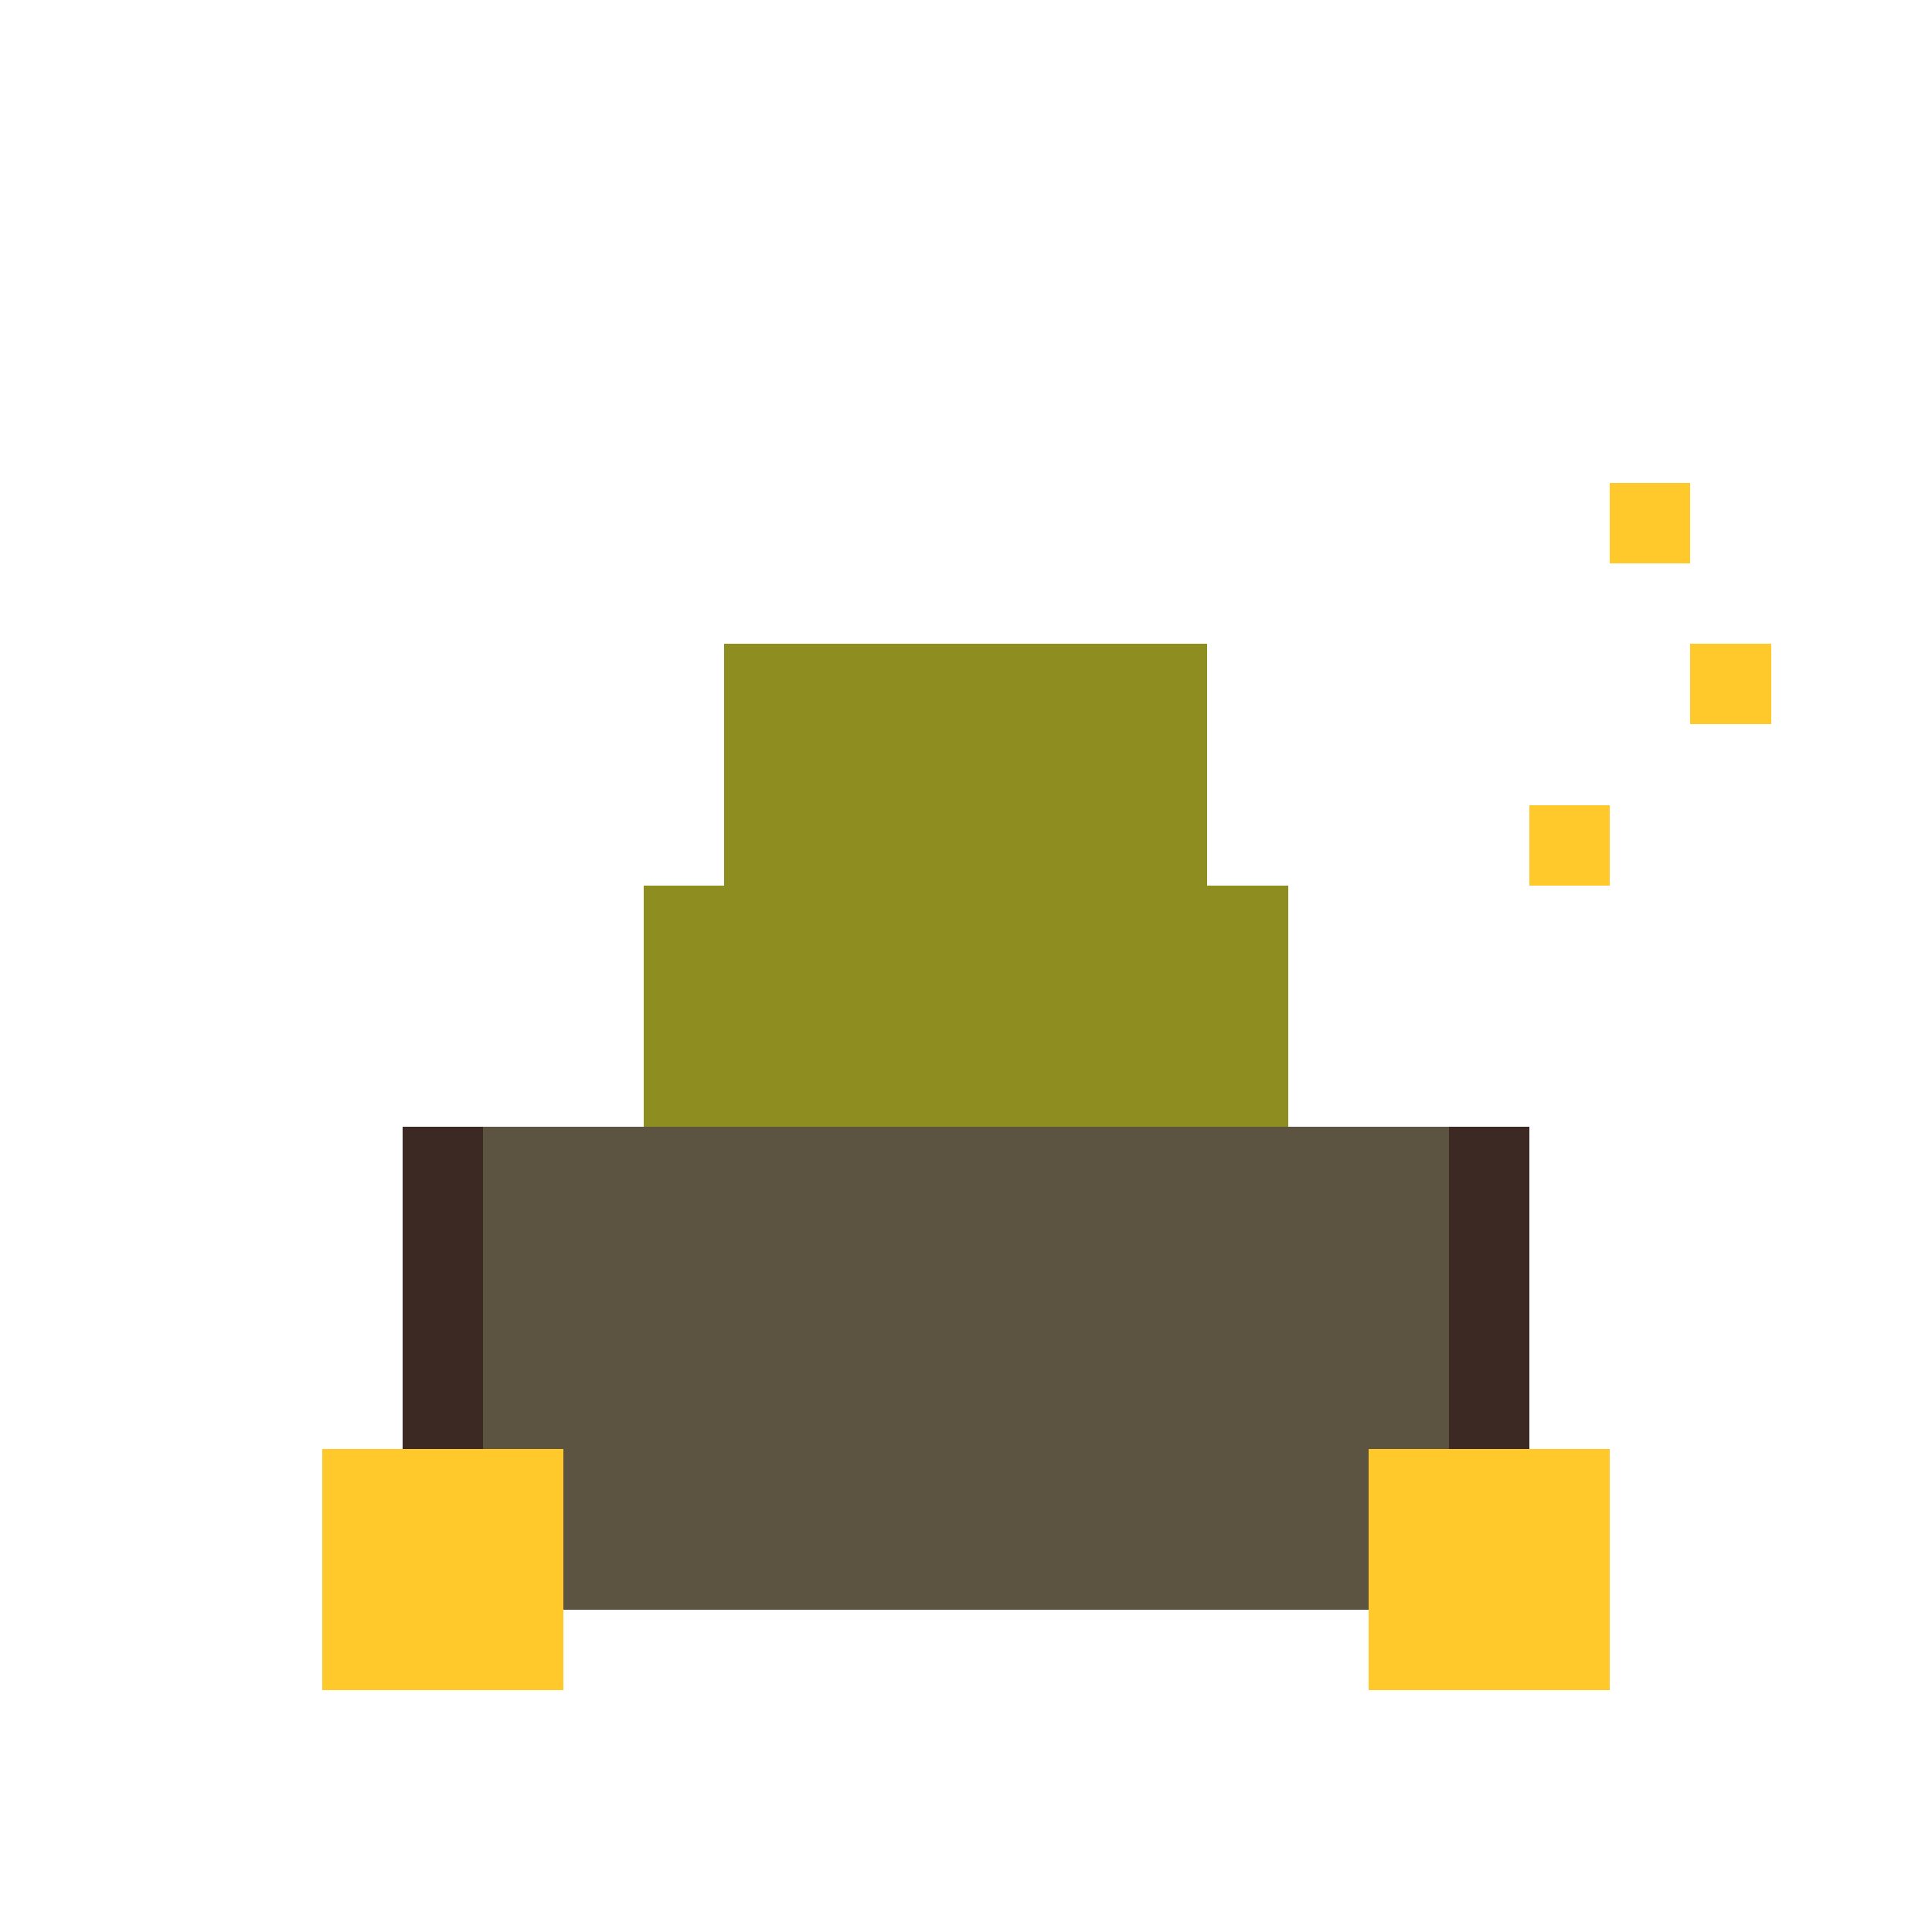
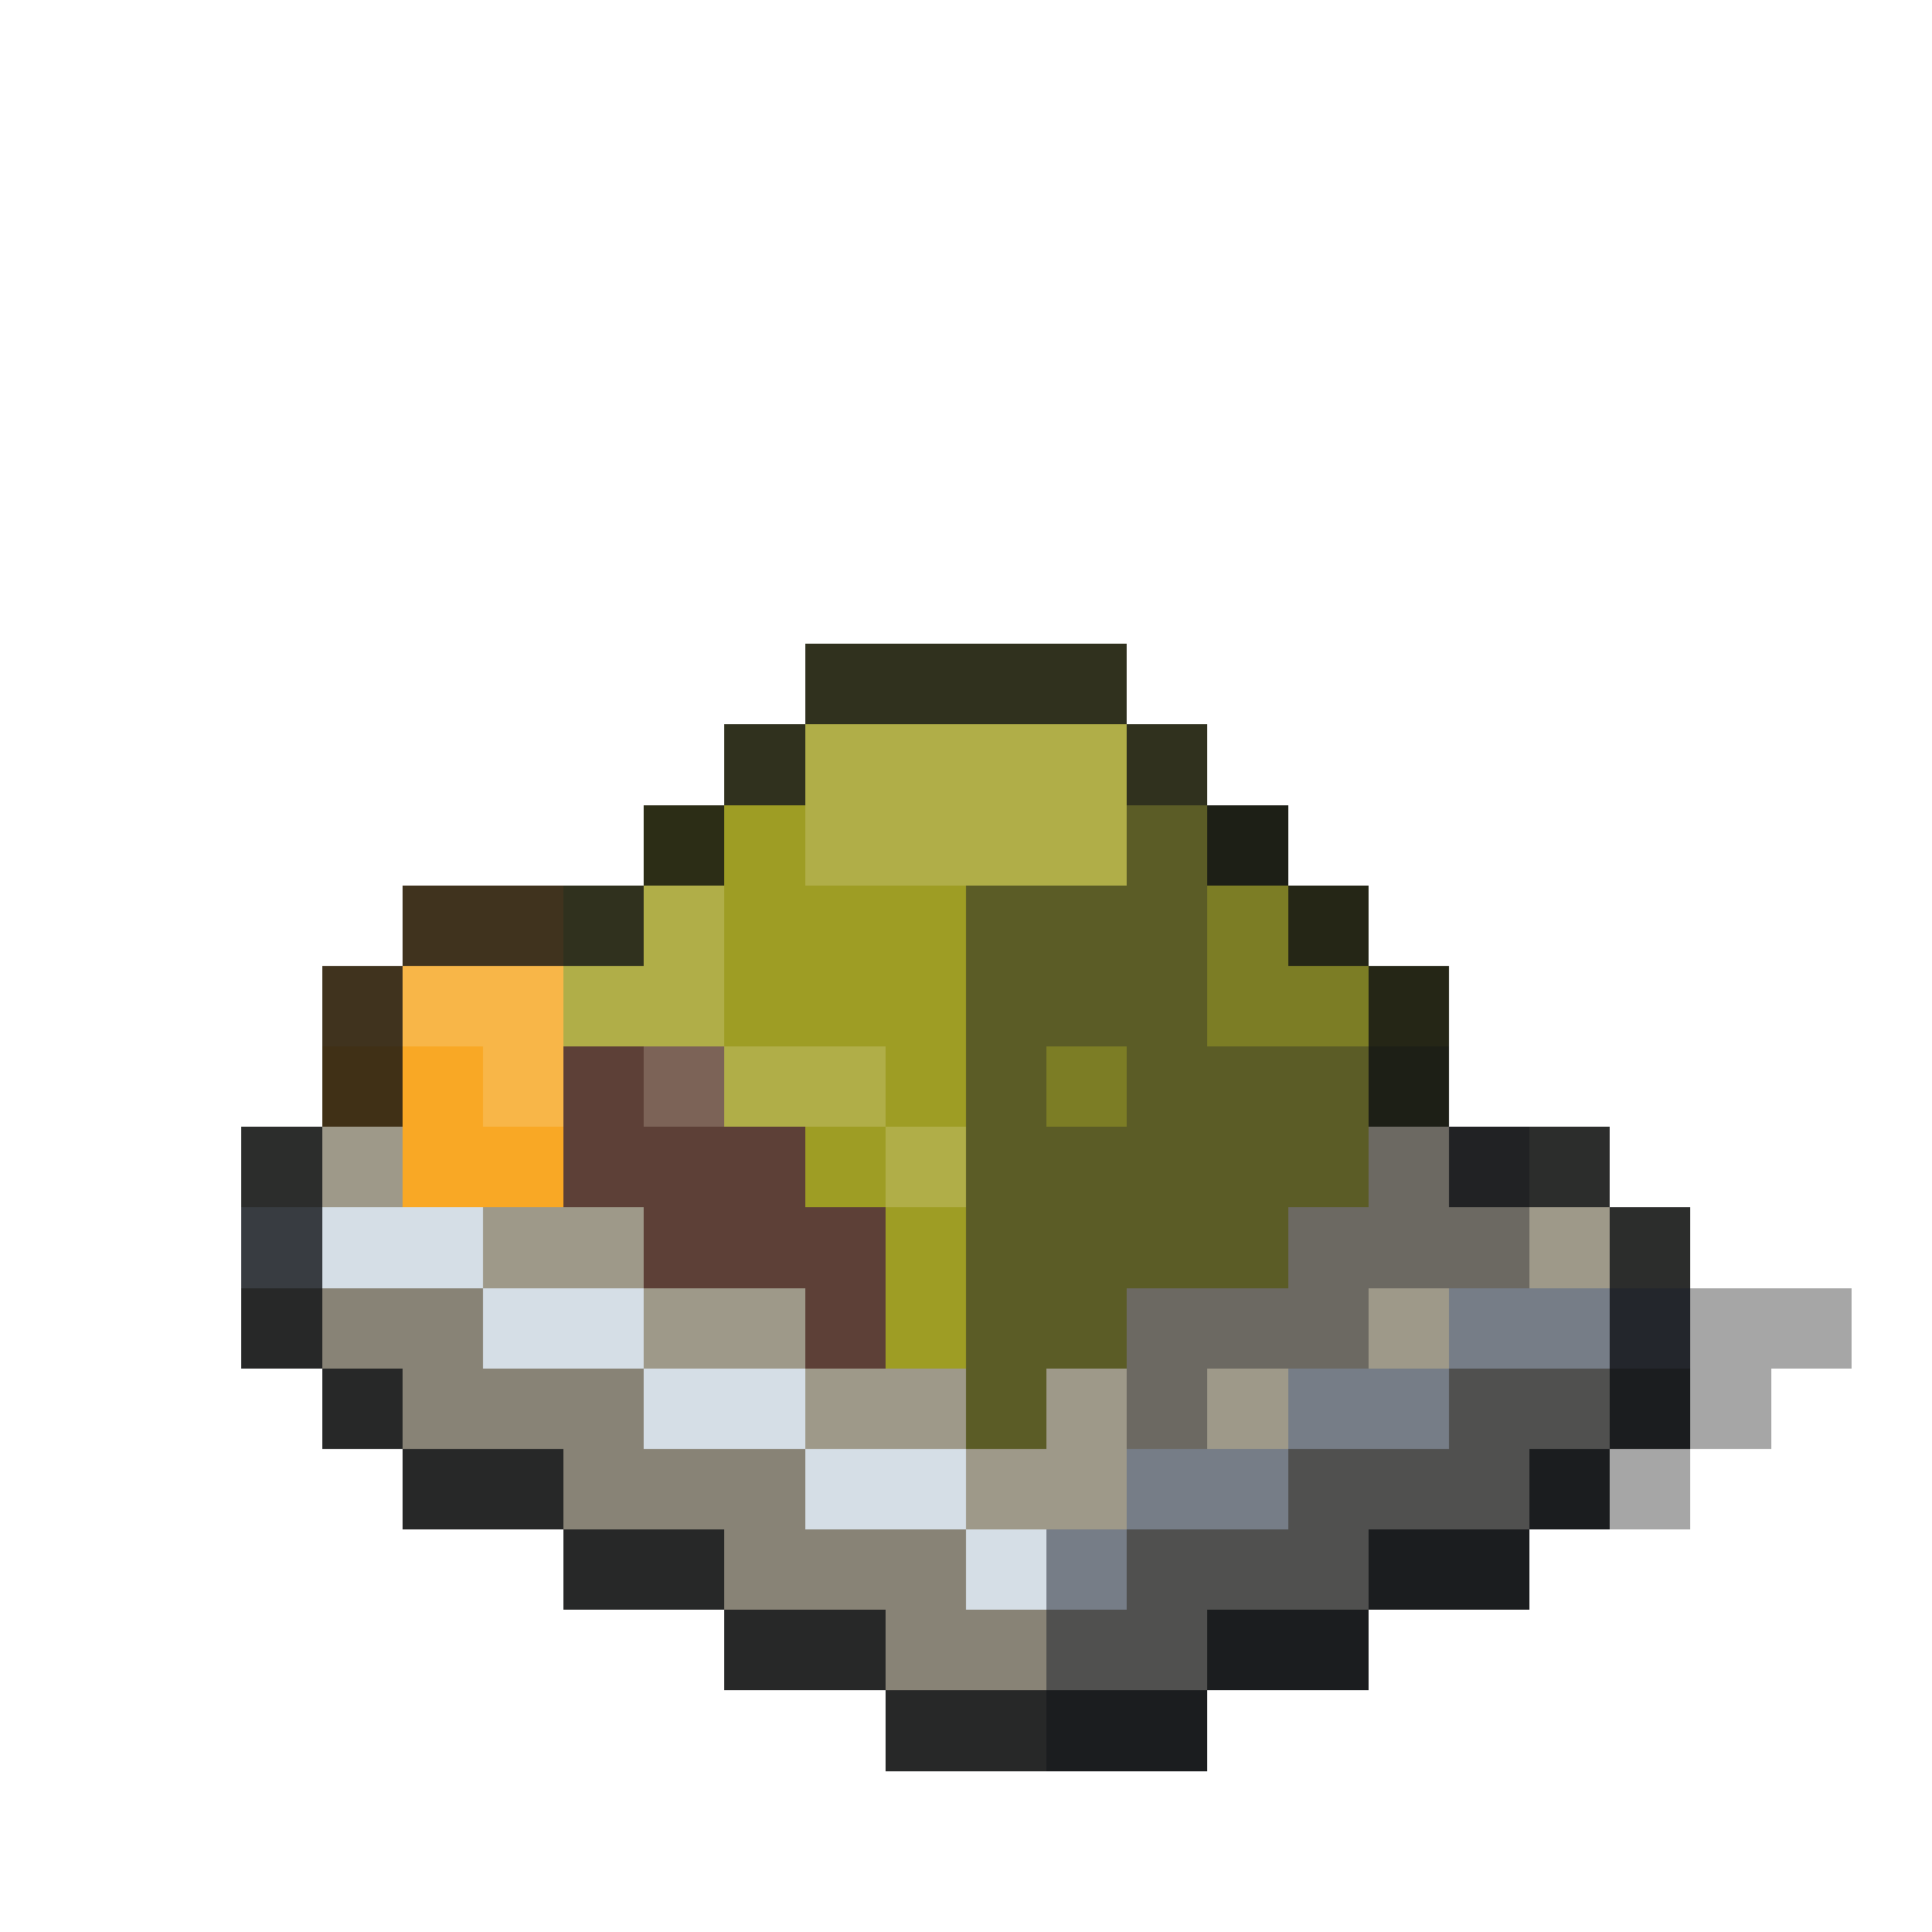
<svg xmlns="http://www.w3.org/2000/svg" width="24" height="24" viewBox="0 0 24 24" shape-rendering="crispEdges">
-   <rect x="5" y="14" width="14" height="6" fill="#5D5341" />
-   <rect x="8" y="11" width="8" height="3" fill="#8E8D20" />
-   <rect x="9" y="8" width="6" height="3" fill="#8E8D20" />
-   <rect x="19" y="10" width="1" height="1" fill="#FFC92C" />
-   <rect x="20" y="6" width="1" height="1" fill="#FFC92C" />
-   <rect x="21" y="8" width="1" height="1" fill="#FFC92C" />
-   <rect x="5" y="14" width="1" height="7" fill="#3C2923" />
-   <rect x="18" y="14" width="1" height="7" fill="#3C2923" />
-   <rect x="4" y="18" width="3" height="3" fill="#FFC92C" />
-   <rect x="17" y="18" width="3" height="3" fill="#FFC92C" />
+   <rect x="10" y="8" width="4" height="1" fill="#30311E" />
+   <rect x="9" y="9" width="1" height="1" fill="#30311E" />
+   <rect x="10" y="9" width="4" height="1" fill="#B0AE48" />
+   <rect x="14" y="9" width="1" height="1" fill="#30311E" />
+   <rect x="8" y="10" width="1" height="1" fill="#2C2D16" />
+   <rect x="9" y="10" width="1" height="1" fill="#9E9D24" />
+   <rect x="10" y="10" width="4" height="1" fill="#B0AE48" />
+   <rect x="14" y="10" width="1" height="1" fill="#5B5C26" />
+   <rect x="15" y="10" width="1" height="1" fill="#1D1F16" />
+   <rect x="5" y="11" width="2" height="1" fill="#40331E" />
+   <rect x="7" y="11" width="1" height="1" fill="#30311E" />
+   <rect x="8" y="11" width="1" height="1" fill="#B0AE48" />
+   <rect x="9" y="11" width="3" height="1" fill="#9E9D24" />
+   <rect x="12" y="11" width="3" height="1" fill="#5B5C26" />
+   <rect x="15" y="11" width="1" height="1" fill="#7C7D25" />
+   <rect x="16" y="11" width="1" height="1" fill="#252616" />
+   <rect x="4" y="12" width="1" height="1" fill="#40331E" />
+   <rect x="5" y="12" width="2" height="1" fill="#F8B648" />
+   <rect x="7" y="12" width="2" height="1" fill="#B0AE48" />
+   <rect x="9" y="12" width="3" height="1" fill="#9E9D24" />
+   <rect x="12" y="12" width="3" height="1" fill="#5B5C26" />
+   <rect x="15" y="12" width="2" height="1" fill="#7C7D25" />
+   <rect x="17" y="12" width="1" height="1" fill="#252616" />
+   <rect x="4" y="13" width="1" height="1" fill="#403016" />
+   <rect x="5" y="13" width="1" height="1" fill="#F9A825" />
+   <rect x="6" y="13" width="1" height="1" fill="#F8B648" />
+   <rect x="7" y="13" width="1" height="1" fill="#5D4037" />
+   <rect x="8" y="13" width="1" height="1" fill="#7C6357" />
+   <rect x="9" y="13" width="2" height="1" fill="#B0AE48" />
+   <rect x="11" y="13" width="1" height="1" fill="#9E9D24" />
+   <rect x="12" y="13" width="1" height="1" fill="#5B5C26" />
+   <rect x="13" y="13" width="1" height="1" fill="#7C7D25" />
+   <rect x="14" y="13" width="3" height="1" fill="#5B5C26" />
+   <rect x="17" y="13" width="1" height="1" fill="#1D1F16" />
+   <rect x="3" y="14" width="1" height="1" fill="#2C2D2C" />
+   <rect x="4" y="14" width="1" height="1" fill="#9E9989" />
+   <rect x="5" y="14" width="2" height="1" fill="#F9A825" />
+   <rect x="7" y="14" width="3" height="1" fill="#5D4037" />
+   <rect x="10" y="14" width="1" height="1" fill="#9E9D24" />
+   <rect x="11" y="14" width="1" height="1" fill="#B0AE48" />
+   <rect x="12" y="14" width="5" height="1" fill="#5B5C26" />
+   <rect x="17" y="14" width="1" height="1" fill="#6C6962" />
+   <rect x="18" y="14" width="1" height="1" fill="#212224" />
+   <rect x="19" y="14" width="1" height="1" fill="#2C2D2C" />
+   <rect x="3" y="15" width="1" height="1" fill="#383C41" />
+   <rect x="4" y="15" width="2" height="1" fill="#D5DEE6" />
+   <rect x="6" y="15" width="2" height="1" fill="#9E9989" />
+   <rect x="8" y="15" width="3" height="1" fill="#5D4037" />
+   <rect x="11" y="15" width="1" height="1" fill="#9E9D24" />
+   <rect x="12" y="15" width="4" height="1" fill="#5B5C26" />
+   <rect x="16" y="15" width="3" height="1" fill="#6C6962" />
+   <rect x="19" y="15" width="1" height="1" fill="#9E9989" />
+   <rect x="20" y="15" width="1" height="1" fill="#2C2D2C" />
+   <rect x="3" y="16" width="1" height="1" fill="#272828" />
+   <rect x="4" y="16" width="2" height="1" fill="#888376" />
+   <rect x="6" y="16" width="2" height="1" fill="#D5DEE6" />
+   <rect x="8" y="16" width="2" height="1" fill="#9E9989" />
+   <rect x="10" y="16" width="1" height="1" fill="#5D4037" />
+   <rect x="11" y="16" width="1" height="1" fill="#9E9D24" />
+   <rect x="12" y="16" width="2" height="1" fill="#5B5C26" />
+   <rect x="14" y="16" width="3" height="1" fill="#6C6962" />
+   <rect x="17" y="16" width="1" height="1" fill="#9E9989" />
+   <rect x="18" y="16" width="2" height="1" fill="#767D87" />
+   <rect x="20" y="16" width="1" height="1" fill="#23262C" />
+   <rect x="21" y="16" width="2" height="1" fill="#000000" fill-opacity="0.35" />
+   <rect x="4" y="17" width="1" height="1" fill="#272828" />
+   <rect x="5" y="17" width="3" height="1" fill="#888376" />
+   <rect x="8" y="17" width="2" height="1" fill="#D5DEE6" />
+   <rect x="10" y="17" width="2" height="1" fill="#9E9989" />
+   <rect x="12" y="17" width="1" height="1" fill="#5B5C26" />
+   <rect x="13" y="17" width="1" height="1" fill="#9E9989" />
+   <rect x="14" y="17" width="1" height="1" fill="#6C6962" />
+   <rect x="15" y="17" width="1" height="1" fill="#9E9989" />
+   <rect x="16" y="17" width="2" height="1" fill="#767D87" />
+   <rect x="18" y="17" width="2" height="1" fill="#50504F" />
+   <rect x="20" y="17" width="1" height="1" fill="#1B1D1F" />
+   <rect x="21" y="17" width="1" height="1" fill="#000000" fill-opacity="0.35" />
+   <rect x="5" y="18" width="2" height="1" fill="#272828" />
+   <rect x="7" y="18" width="3" height="1" fill="#888376" />
+   <rect x="10" y="18" width="2" height="1" fill="#D5DEE6" />
+   <rect x="12" y="18" width="2" height="1" fill="#9E9989" />
+   <rect x="14" y="18" width="2" height="1" fill="#767D87" />
+   <rect x="16" y="18" width="3" height="1" fill="#50504F" />
+   <rect x="19" y="18" width="1" height="1" fill="#1B1D1F" />
+   <rect x="20" y="18" width="1" height="1" fill="#000000" fill-opacity="0.35" />
+   <rect x="7" y="19" width="2" height="1" fill="#272828" />
+   <rect x="9" y="19" width="3" height="1" fill="#888376" />
+   <rect x="12" y="19" width="1" height="1" fill="#D5DEE6" />
+   <rect x="13" y="19" width="1" height="1" fill="#767D87" />
+   <rect x="14" y="19" width="3" height="1" fill="#50504F" />
+   <rect x="17" y="19" width="2" height="1" fill="#1B1D1F" />
+   <rect x="9" y="20" width="2" height="1" fill="#272828" />
+   <rect x="11" y="20" width="2" height="1" fill="#888376" />
+   <rect x="13" y="20" width="2" height="1" fill="#50504F" />
+   <rect x="15" y="20" width="2" height="1" fill="#1B1D1F" />
+   <rect x="11" y="21" width="2" height="1" fill="#272828" />
+   <rect x="13" y="21" width="2" height="1" fill="#1B1D1F" />
</svg>
